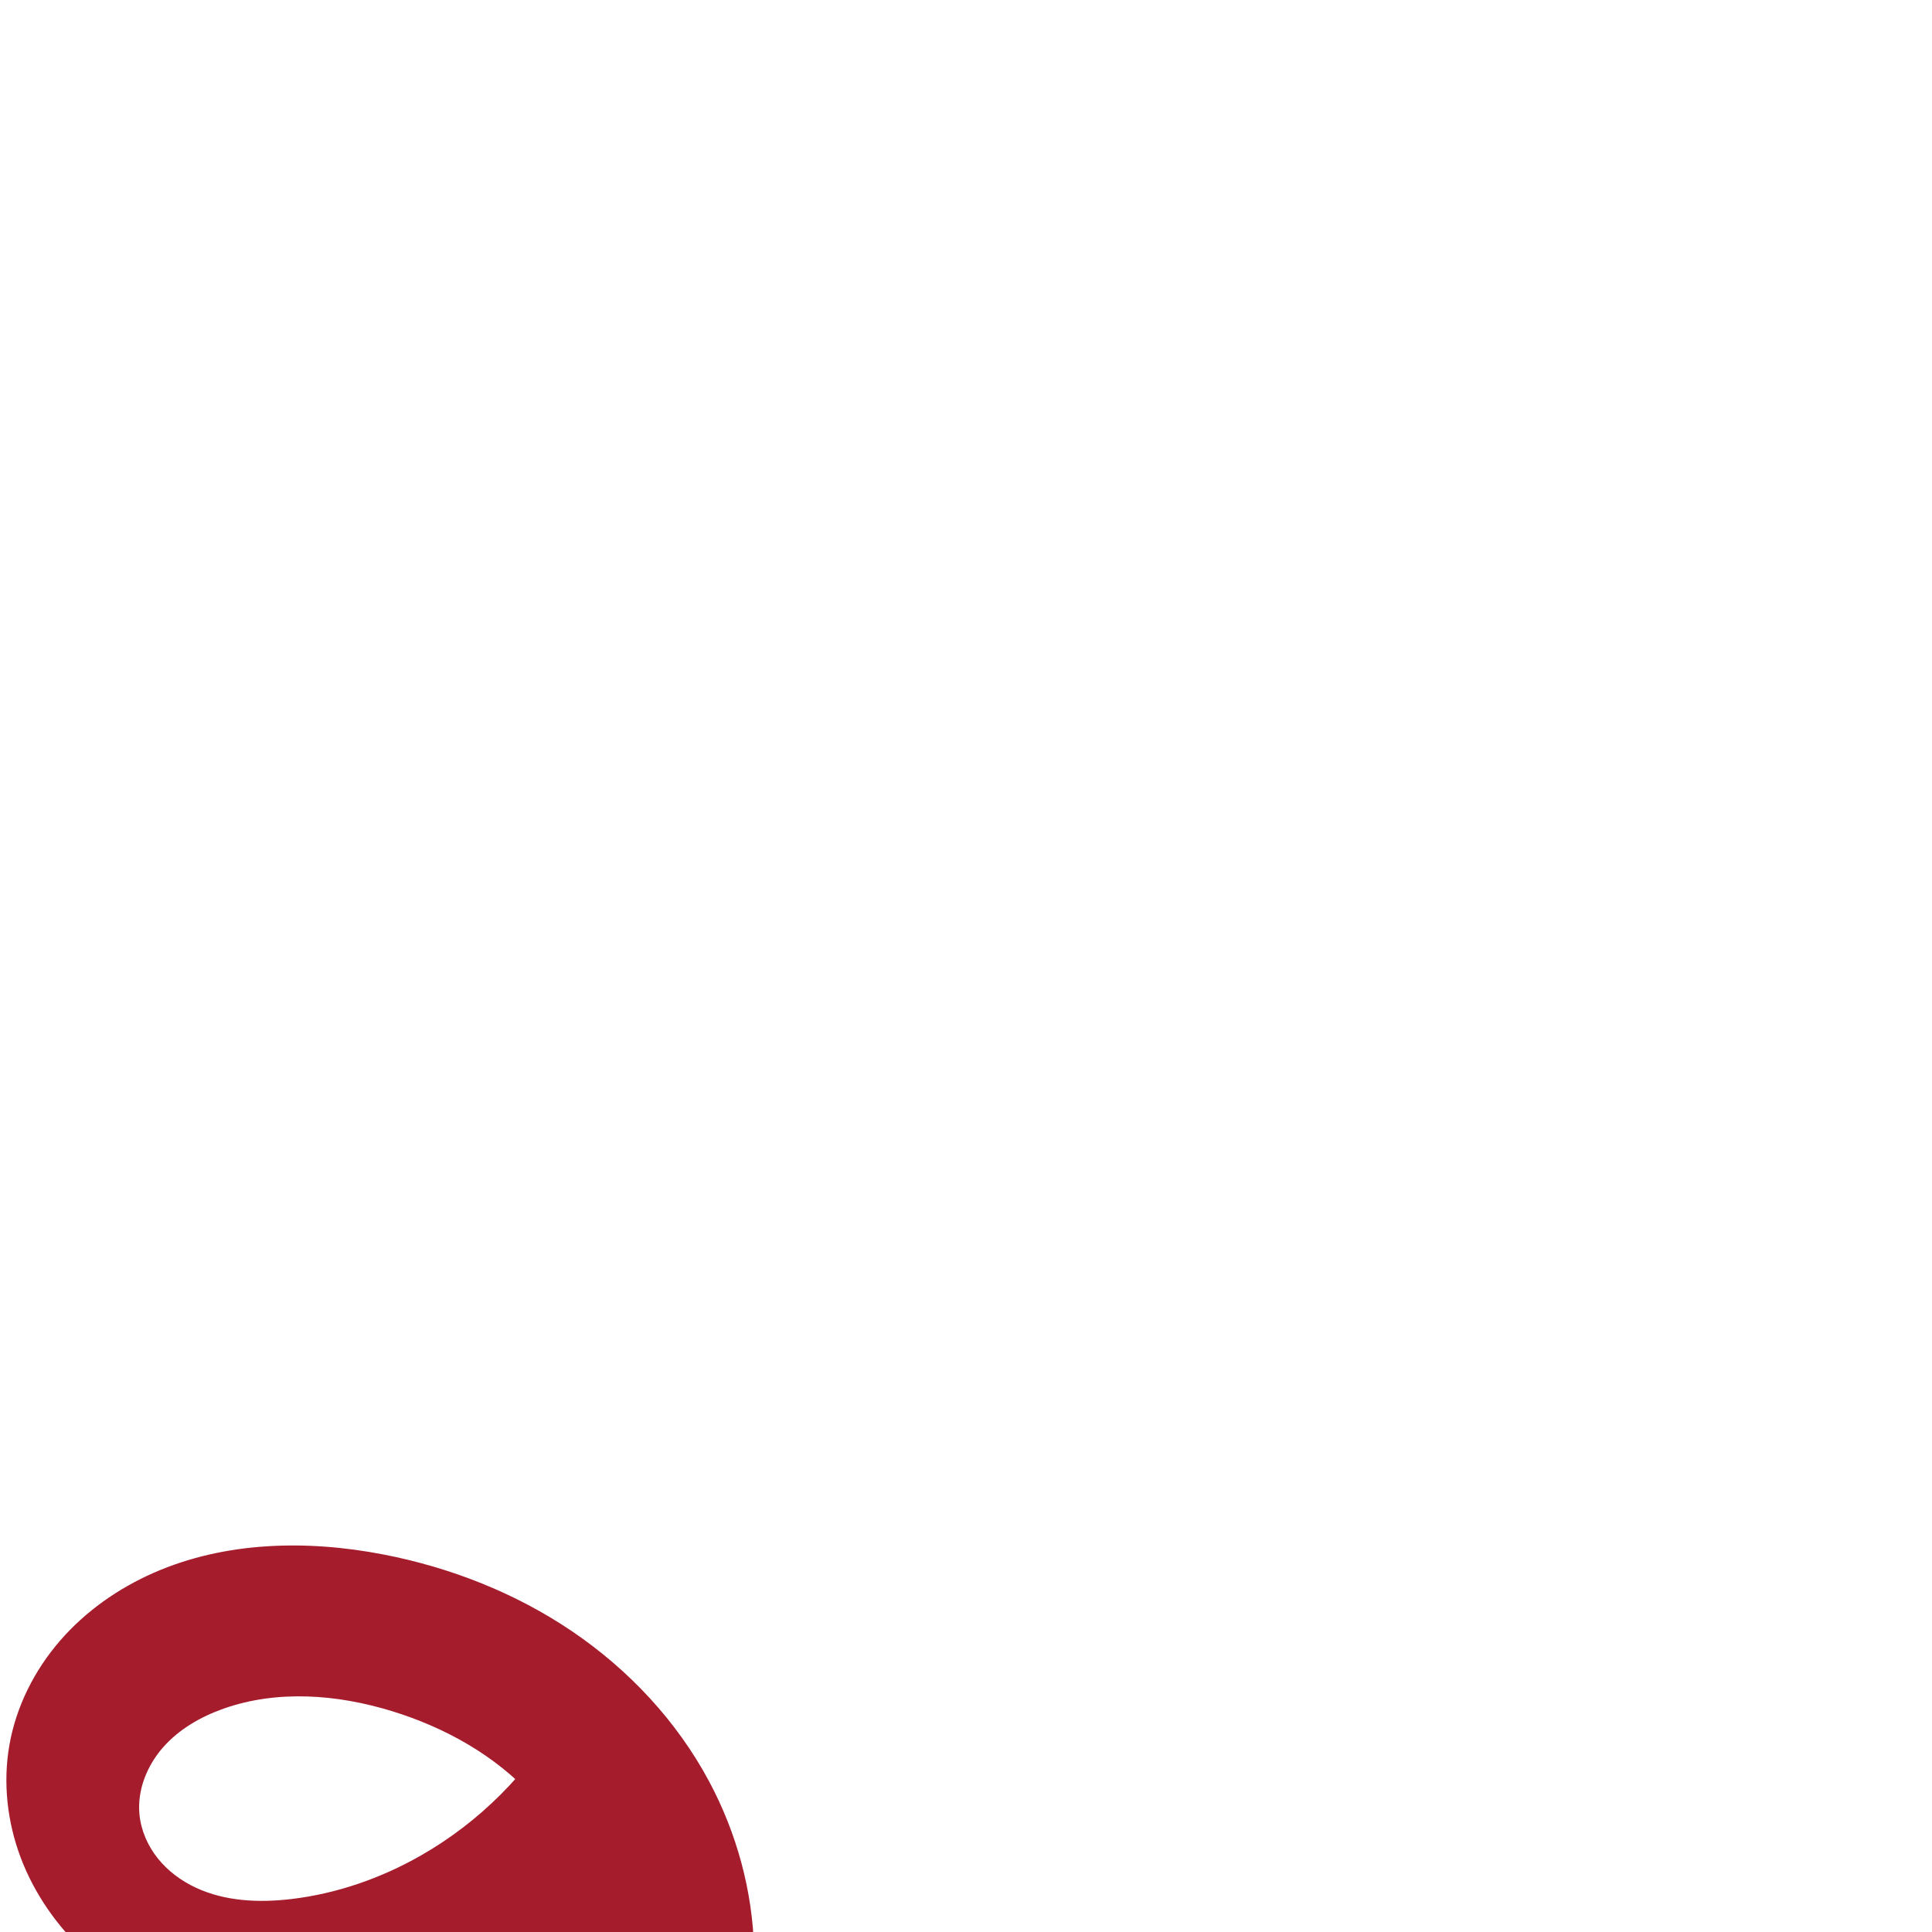
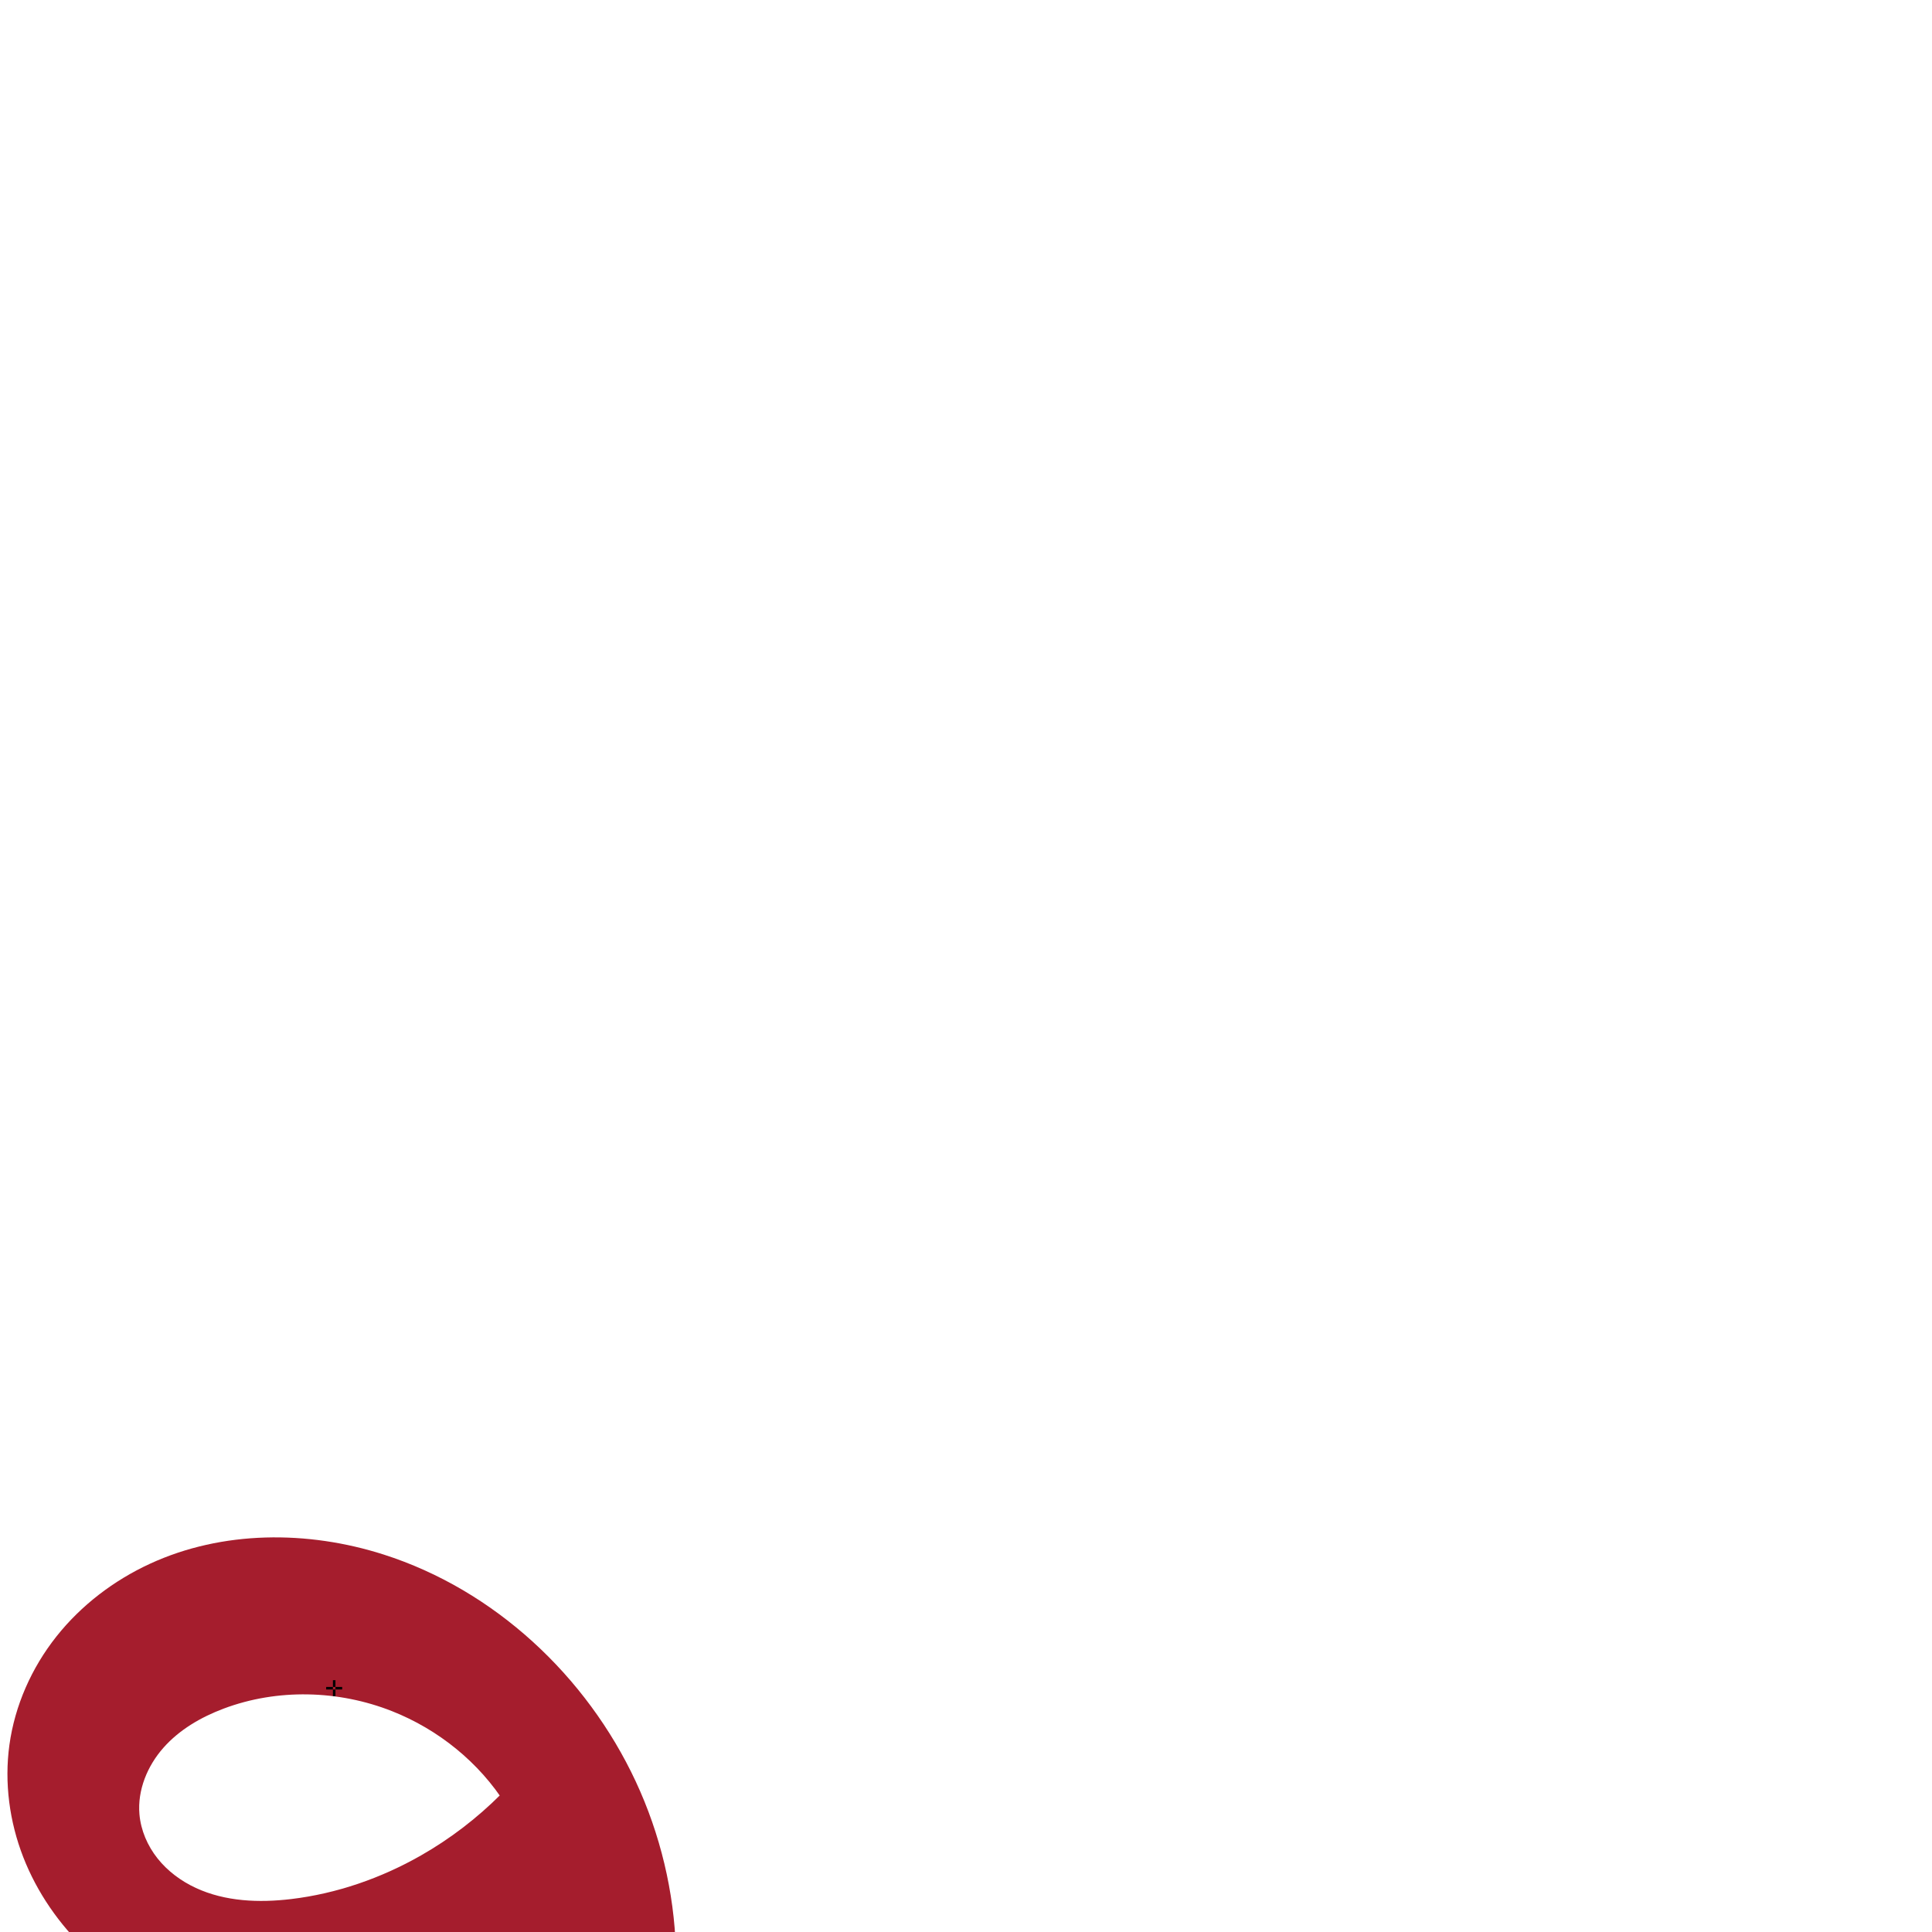
<svg xmlns="http://www.w3.org/2000/svg" xml:space="preserve" width="1000" height="1000" version="1.1" style="clip-rule:evenodd;fill-rule:evenodd;image-rendering:optimizeQuality;shape-rendering:geometricPrecision;text-rendering:geometricPrecision" viewBox="0 0 1000 1000" id="svg10">
  <defs id="defs4">
    <style type="text/css" id="style2">
   
    .fil0 {fill:#EF7F1A;fill-rule:nonzero}
   
  </style>
  </defs>
-   <path style="display:inline;fill:#a51d2d;fill-rule:nonzero;stroke:none;stroke-width:1.803px;stroke-linecap:butt;stroke-linejoin:miter;stroke-opacity:1" d="m 290.63,887.745 70.981,58.404 c -25.579,42.006 -65.245,75.264 -111.069,93.124 -31.226,12.17 -65.175,17.282 -98.602,14.882 C 112.419,1051.317 72.852,1037.4 43.897,1010.354 29.419,996.831 17.778,980.166 10.763,961.639 3.747,943.111 1.437,922.724 4.865,903.212 8.359,883.322 17.762,864.63 30.969,849.353 44.177,834.077 61.105,822.176 79.597,814.061 c 36.984,-16.229 79.288,-17.137 118.938,-9.448 34.737,6.736 68.346,19.935 97.635,39.79 29.289,19.855 54.176,46.441 70.868,77.641 14.275,26.682 22.477,56.654 23.269,86.905 0.792,30.25 -5.874,60.729 -19.673,87.66 -19.288,37.645 -52.025,67.474 -89.425,87.234 -37.4,19.76 -79.321,29.904 -121.418,34.027 -61.145,5.99 -123.659,-0.529 -181.734,-20.577 -18.337,-6.33 -36.214,-13.99 -53.448,-22.894 -12.681,-6.552 -15.876,-22.035 -7.621,-33.682 l 52.881,-74.607 c 8.255,-11.647 22.938,-12.669 33.856,-3.481 32.887,27.675 72.661,47.171 114.746,55.967 40.684,8.503 84.673,6.752 121.705,-12.118 18.516,-9.435 35.005,-23.075 46.941,-40.087 11.937,-17.012 19.203,-37.428 19.719,-58.204 0.714,-28.761 -11.622,-57.053 -31.026,-78.294 -19.404,-21.241 -45.439,-35.757 -72.939,-44.212 -28.247,-8.684 -59.274,-11.125 -87.141,-1.29 -11.838,4.178 -23.087,10.652 -31.369,20.086 -8.281,9.434 -13.354,22.04 -12.193,34.54 0.775,8.344 4.279,16.345 9.515,22.887 5.236,6.543 12.156,11.654 19.753,15.192 15.194,7.075 32.643,7.818 49.287,5.854 23.601,-2.784 46.49,-10.772 67.132,-22.549 30.127,-17.19 55.536,-42.557 72.775,-72.656 z" id="path979-0-6-9" />
+   <path style="display:inline;fill:#a51d2d;fill-rule:nonzero;stroke:none;stroke-width:1.803px;stroke-linecap:butt;stroke-linejoin:miter;stroke-opacity:1" d="m 290.63,887.745 42.599,99.787 c -23.813,22.446 -52.089,40.139 -82.688,51.74 -31.329,11.878 -65.189,17.36 -98.602,14.882 C 112.665,1051.241 73.556,1036.76 44.971,1009.67 30.678,996.125 19.162,979.566 12.024,961.214 4.886,942.862 2.188,922.72 4.865,903.212 c 2.806,-20.448 11.498,-39.97 24.317,-56.146 12.819,-16.176 29.691,-29.019 48.432,-37.663 37.484,-17.289 81.598,-17.346 120.92,-4.789 57.359,18.318 105.034,62.869 130.503,117.43 25.413,54.443 28.847,120.047 3.597,174.565 -15.393,33.235 -40.784,61.472 -71.144,81.961 -30.36,20.488 -65.557,33.369 -101.7,39.3 -60.821,9.982 -123.794,0.443 -181.734,-20.577 -22.882,-8.301 -45.122,-18.373 -66.457,-30.092 -5.314,-2.919 -6.717,-9.406 -3.211,-14.352 l 70.08,-98.873 c 3.506,-4.946 9.34,-5.05 13.336,-0.493 32.037,36.538 78.263,60.446 126.667,65.111 35.775,3.448 73.051,-3.609 103.302,-23.015 30.251,-19.406 52.746,-51.713 57.063,-87.394 3.105,-25.661 -3.223,-52.257 -17.024,-74.113 -13.801,-21.856 -34.899,-38.9 -58.941,-48.393 -27.64,-10.914 -59.328,-11.754 -87.141,-1.29 -11.714,4.407 -22.875,10.888 -31.161,20.267 -8.286,9.379 -13.463,21.889 -12.401,34.359 0.712,8.361 4.189,16.394 9.418,22.957 5.229,6.563 12.161,11.684 19.772,15.218 15.223,7.068 32.702,7.753 49.366,5.758 23.595,-2.824 46.484,-10.786 67.132,-22.549 30.14,-17.171 55.554,-42.544 72.775,-72.656 z" id="path979-0-6-9" />
+   <text text-anchor="middle" x="172.963" y="877.957" id="bottom" style="clip-rule:evenodd;fill-rule:evenodd;image-rendering:optimizeQuality;shape-rendering:geometricPrecision;text-rendering:geometricPrecision">✛</text>
</svg>
